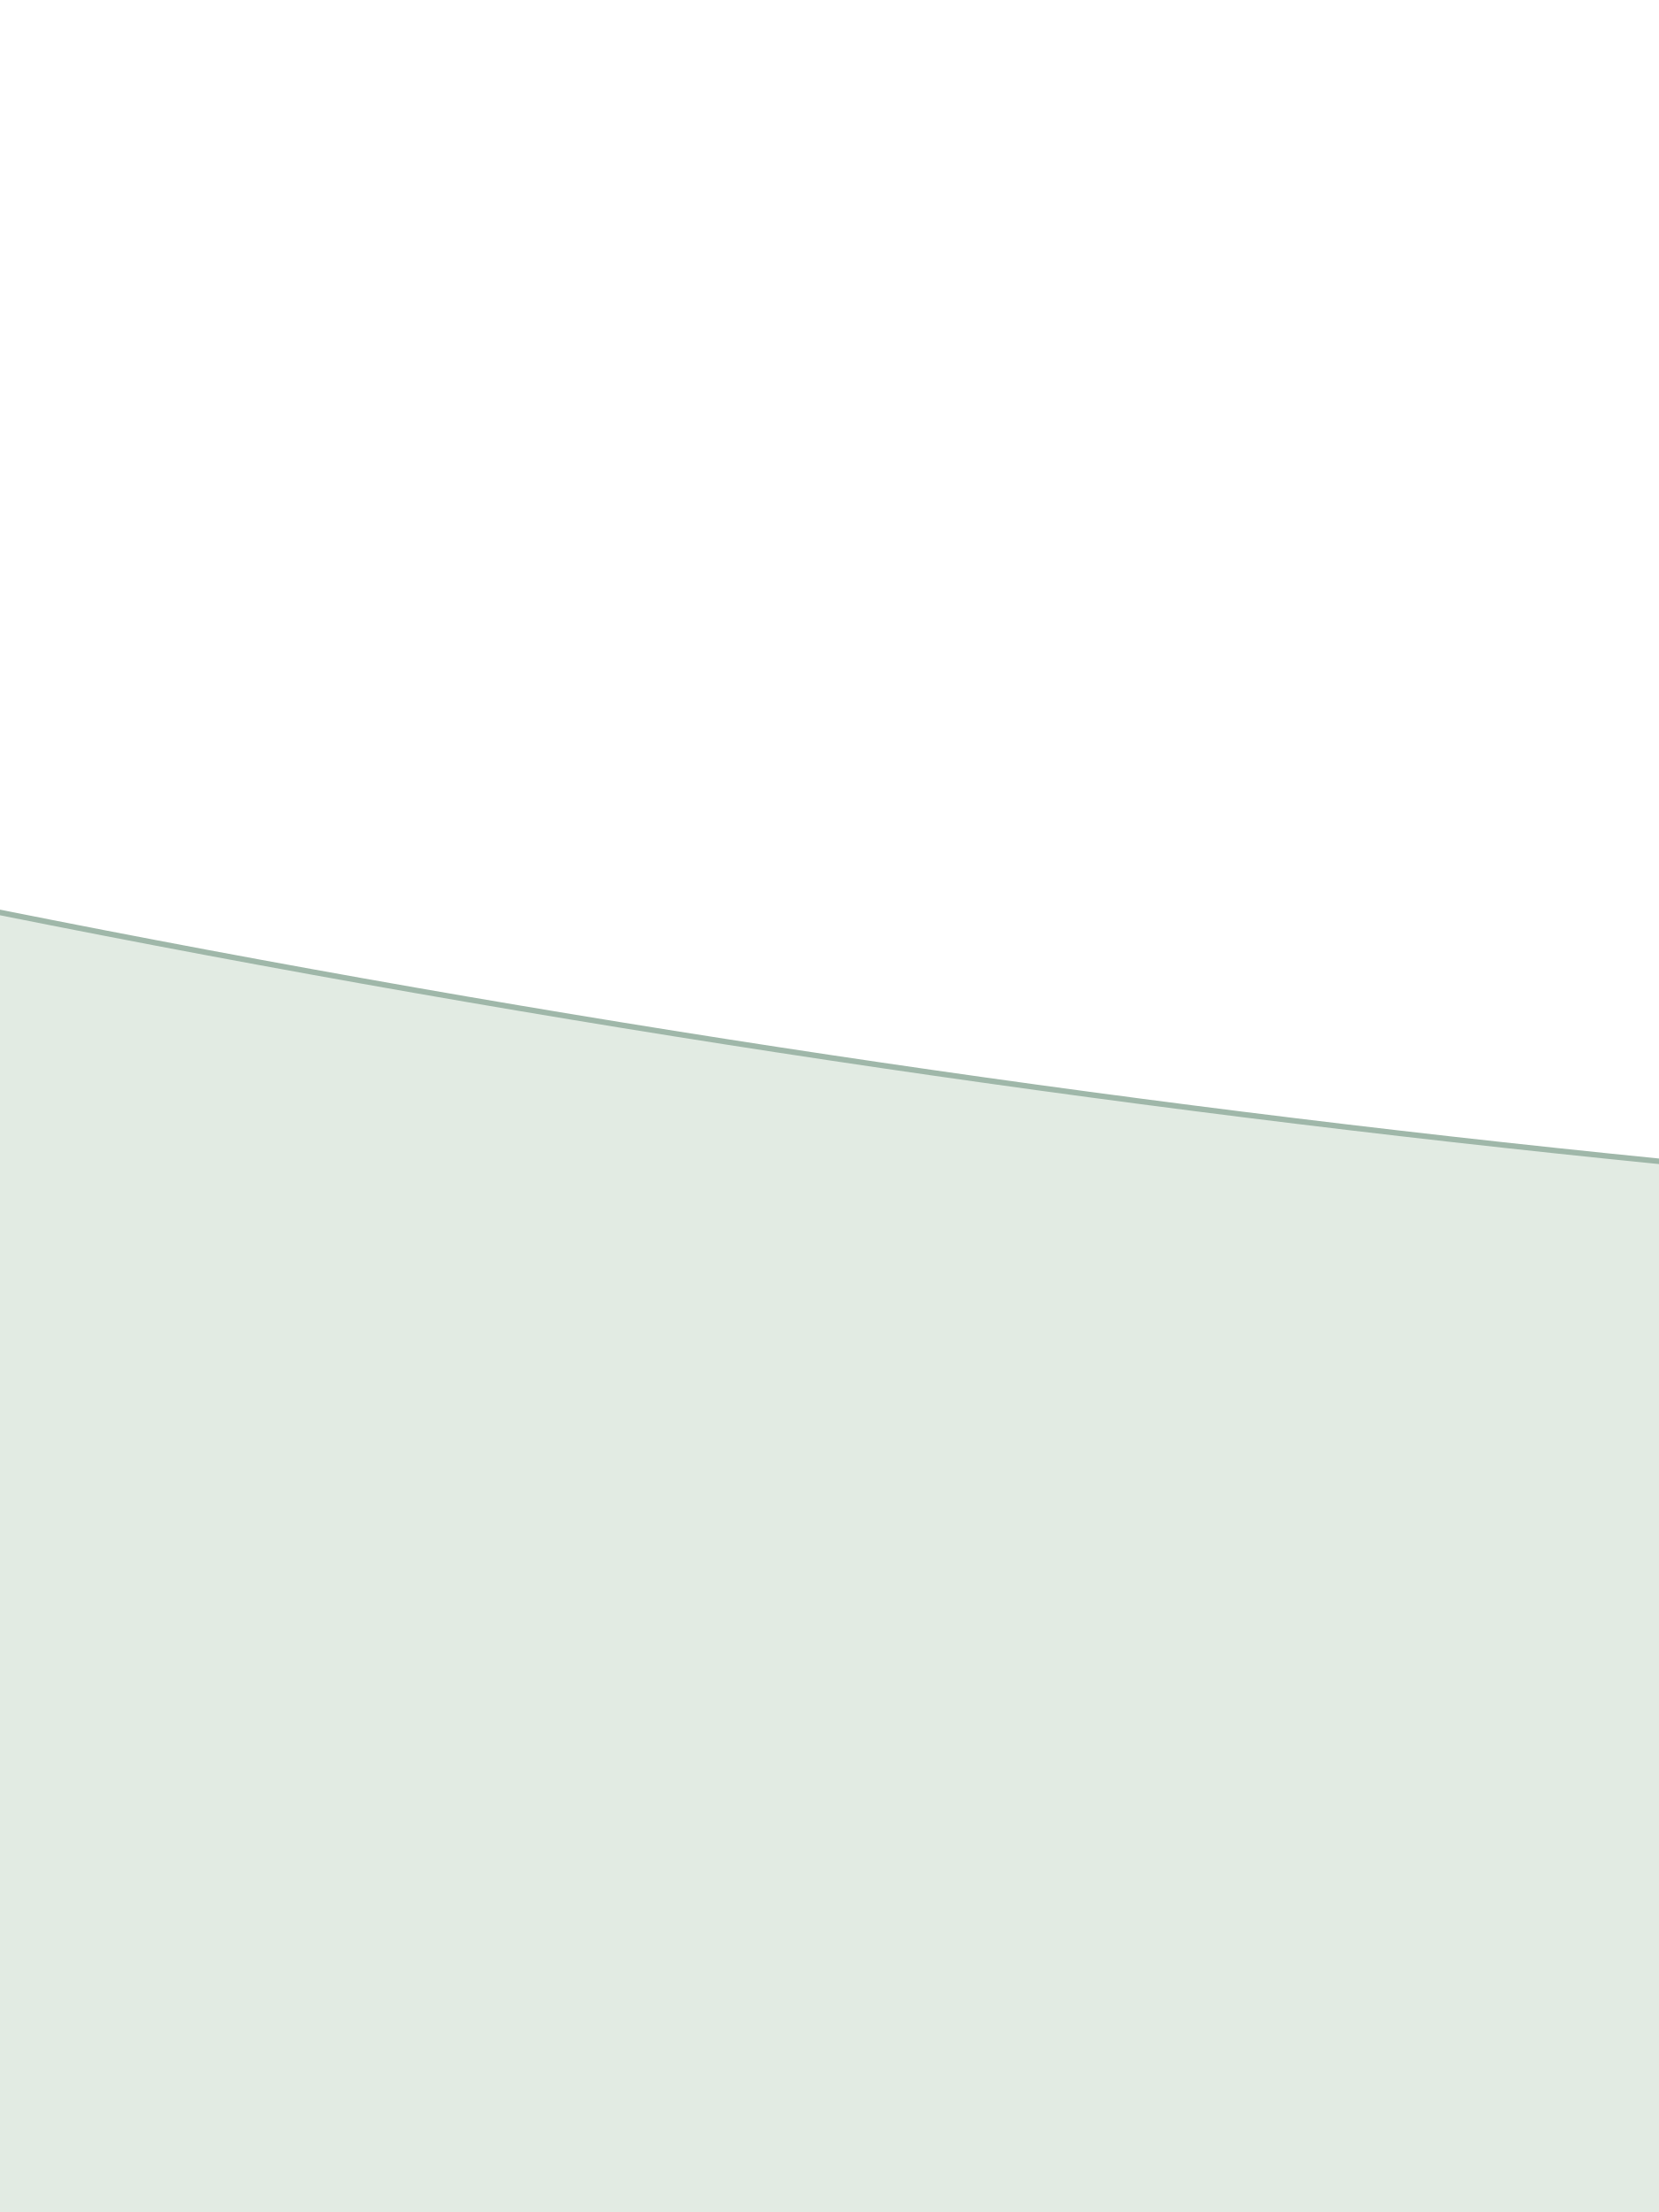
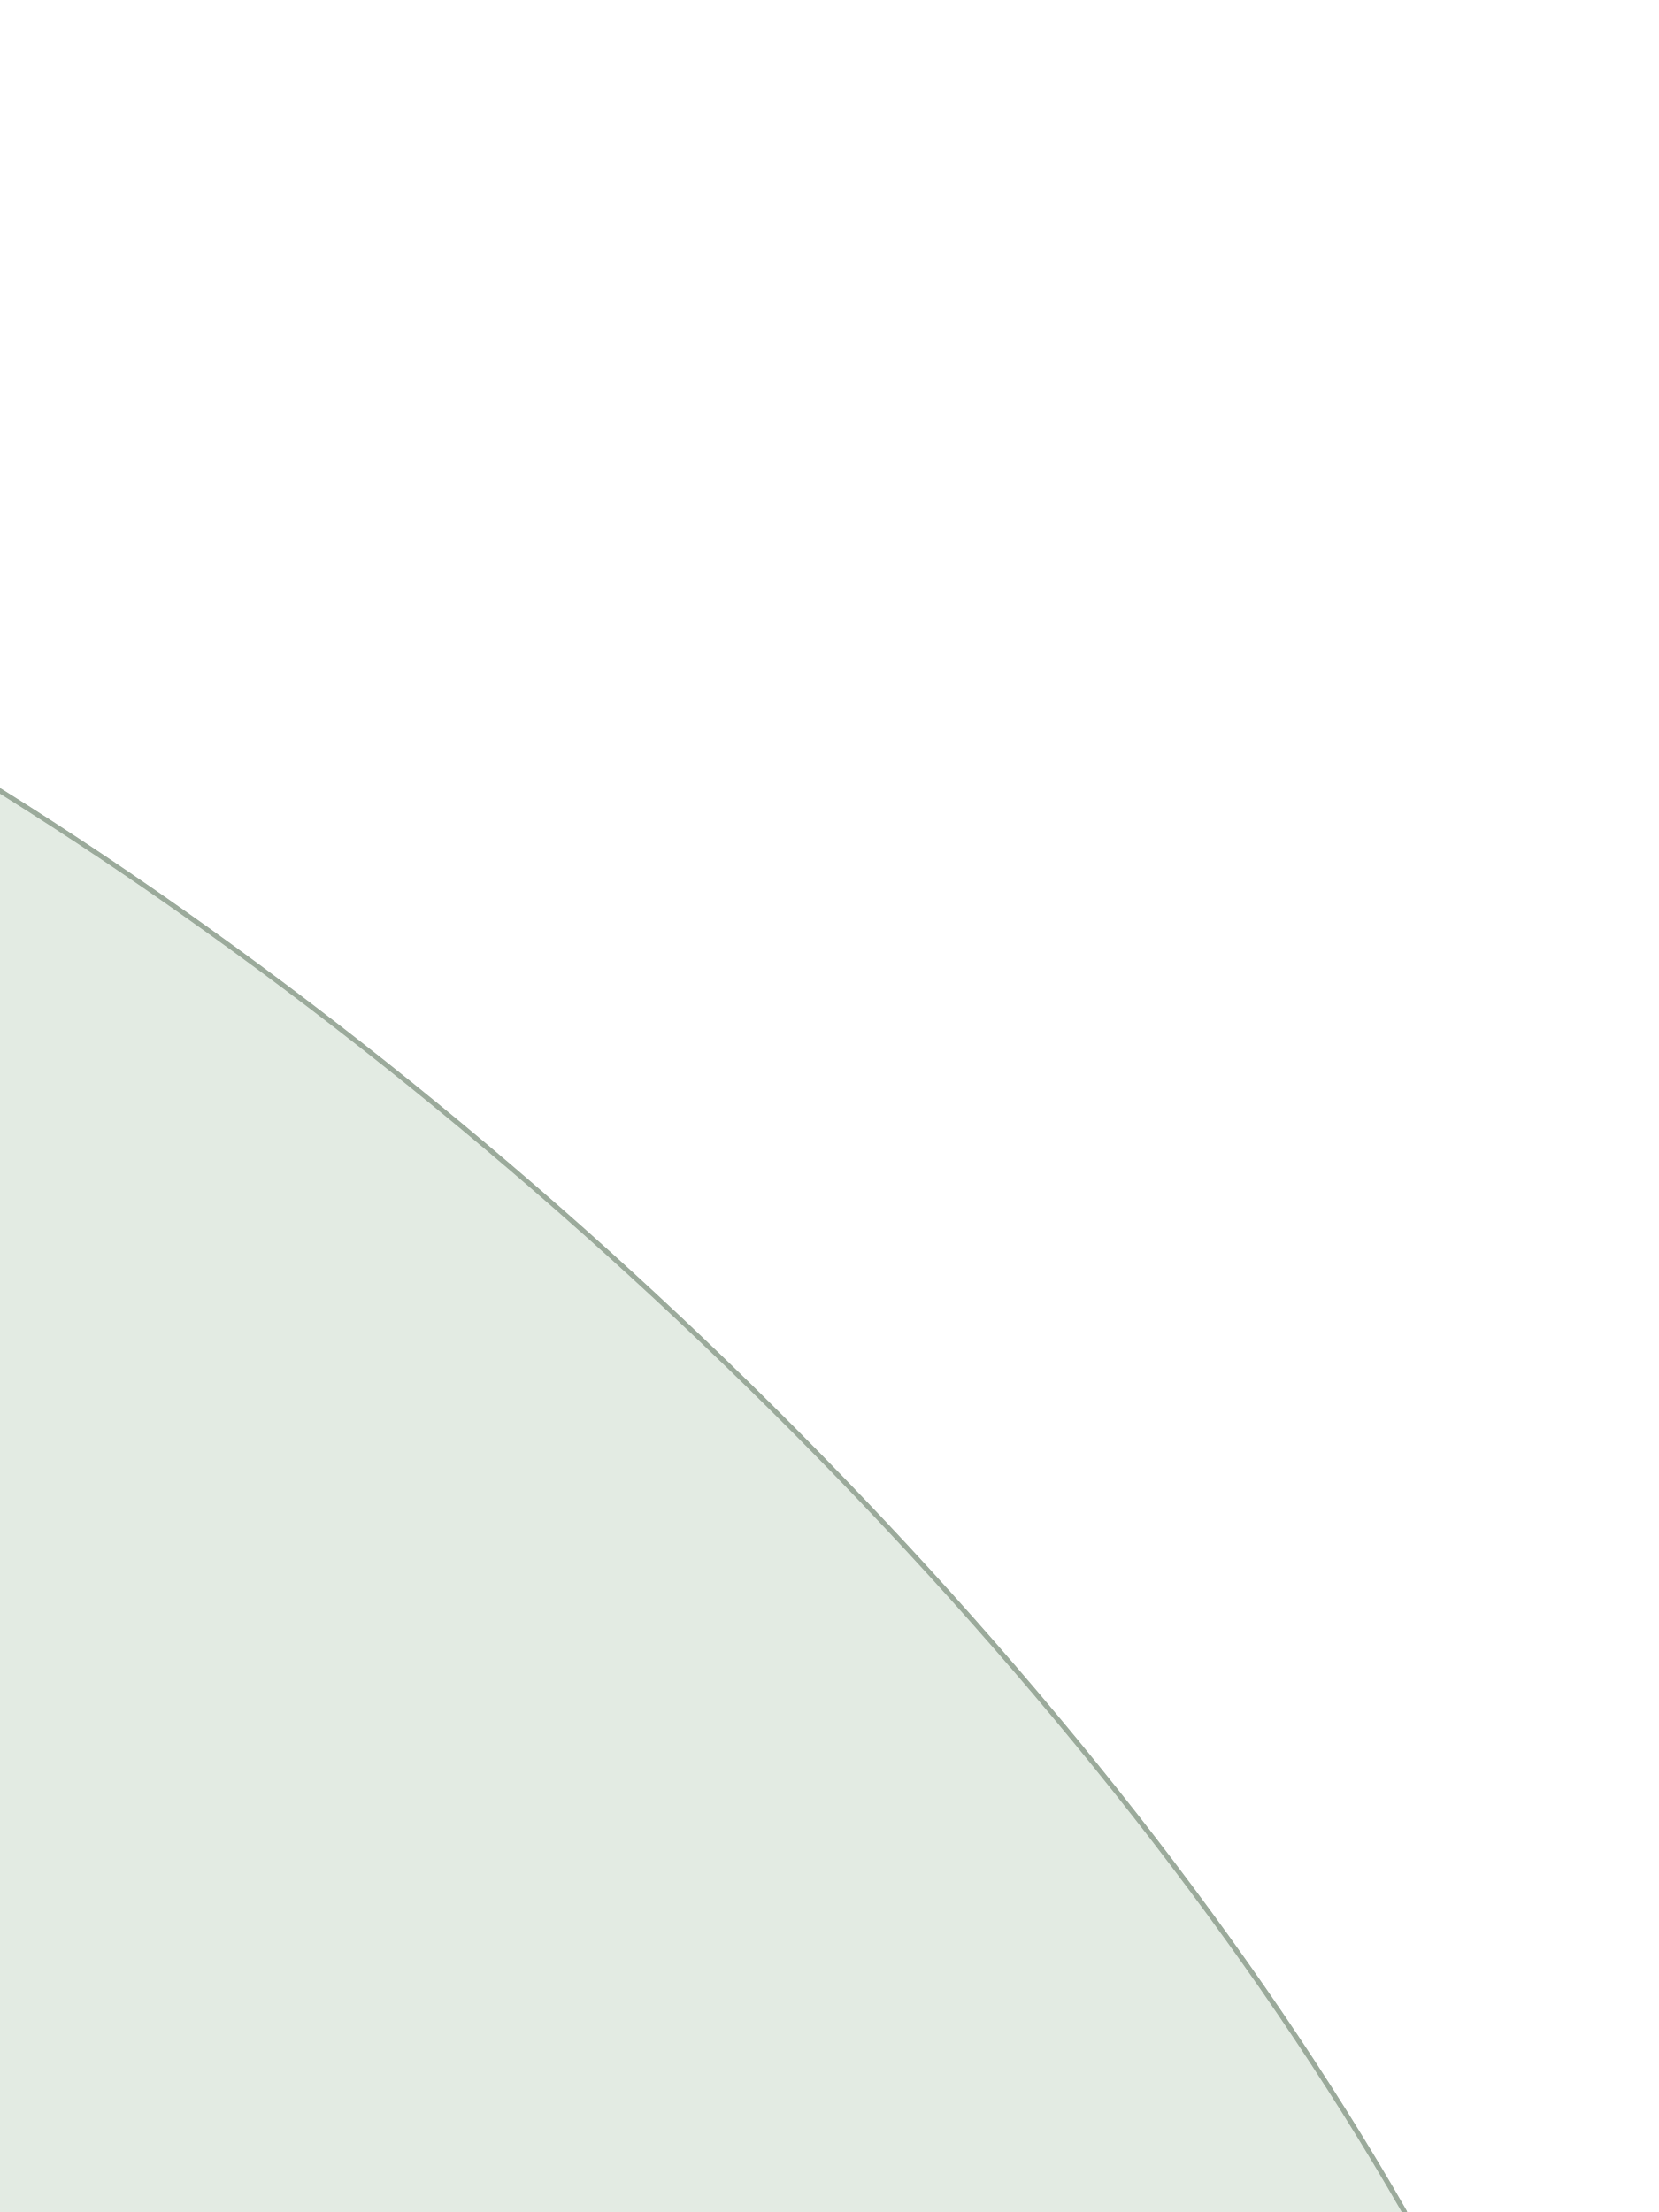
- <svg xmlns="http://www.w3.org/2000/svg" viewBox="0 0 600 800" fill="none" stroke-linecap="round">
-   <path d="M0 330C200 370 400 400 600 420V800H0Z" fill="#e2ebe3" />
-   <path d="M0 330C200 370 400 400 600 420" stroke="#9fb7a9" stroke-width="2" />
+ <svg xmlns="http://www.w3.org/2000/svg" viewBox="0 0 600 800" fill="none" stroke="#69584d" stroke-width="1.8" stroke-linecap="round" stroke-linejoin="round">
+   <path d="M0 286C200 411 398 608 508 800H0Z" fill="#e3ebe3" stroke="none" />
+   <path d="M0 286C200 411 398 608 508 800" fill="none" stroke="#9baa9b" stroke-width="1.8" />
</svg>
